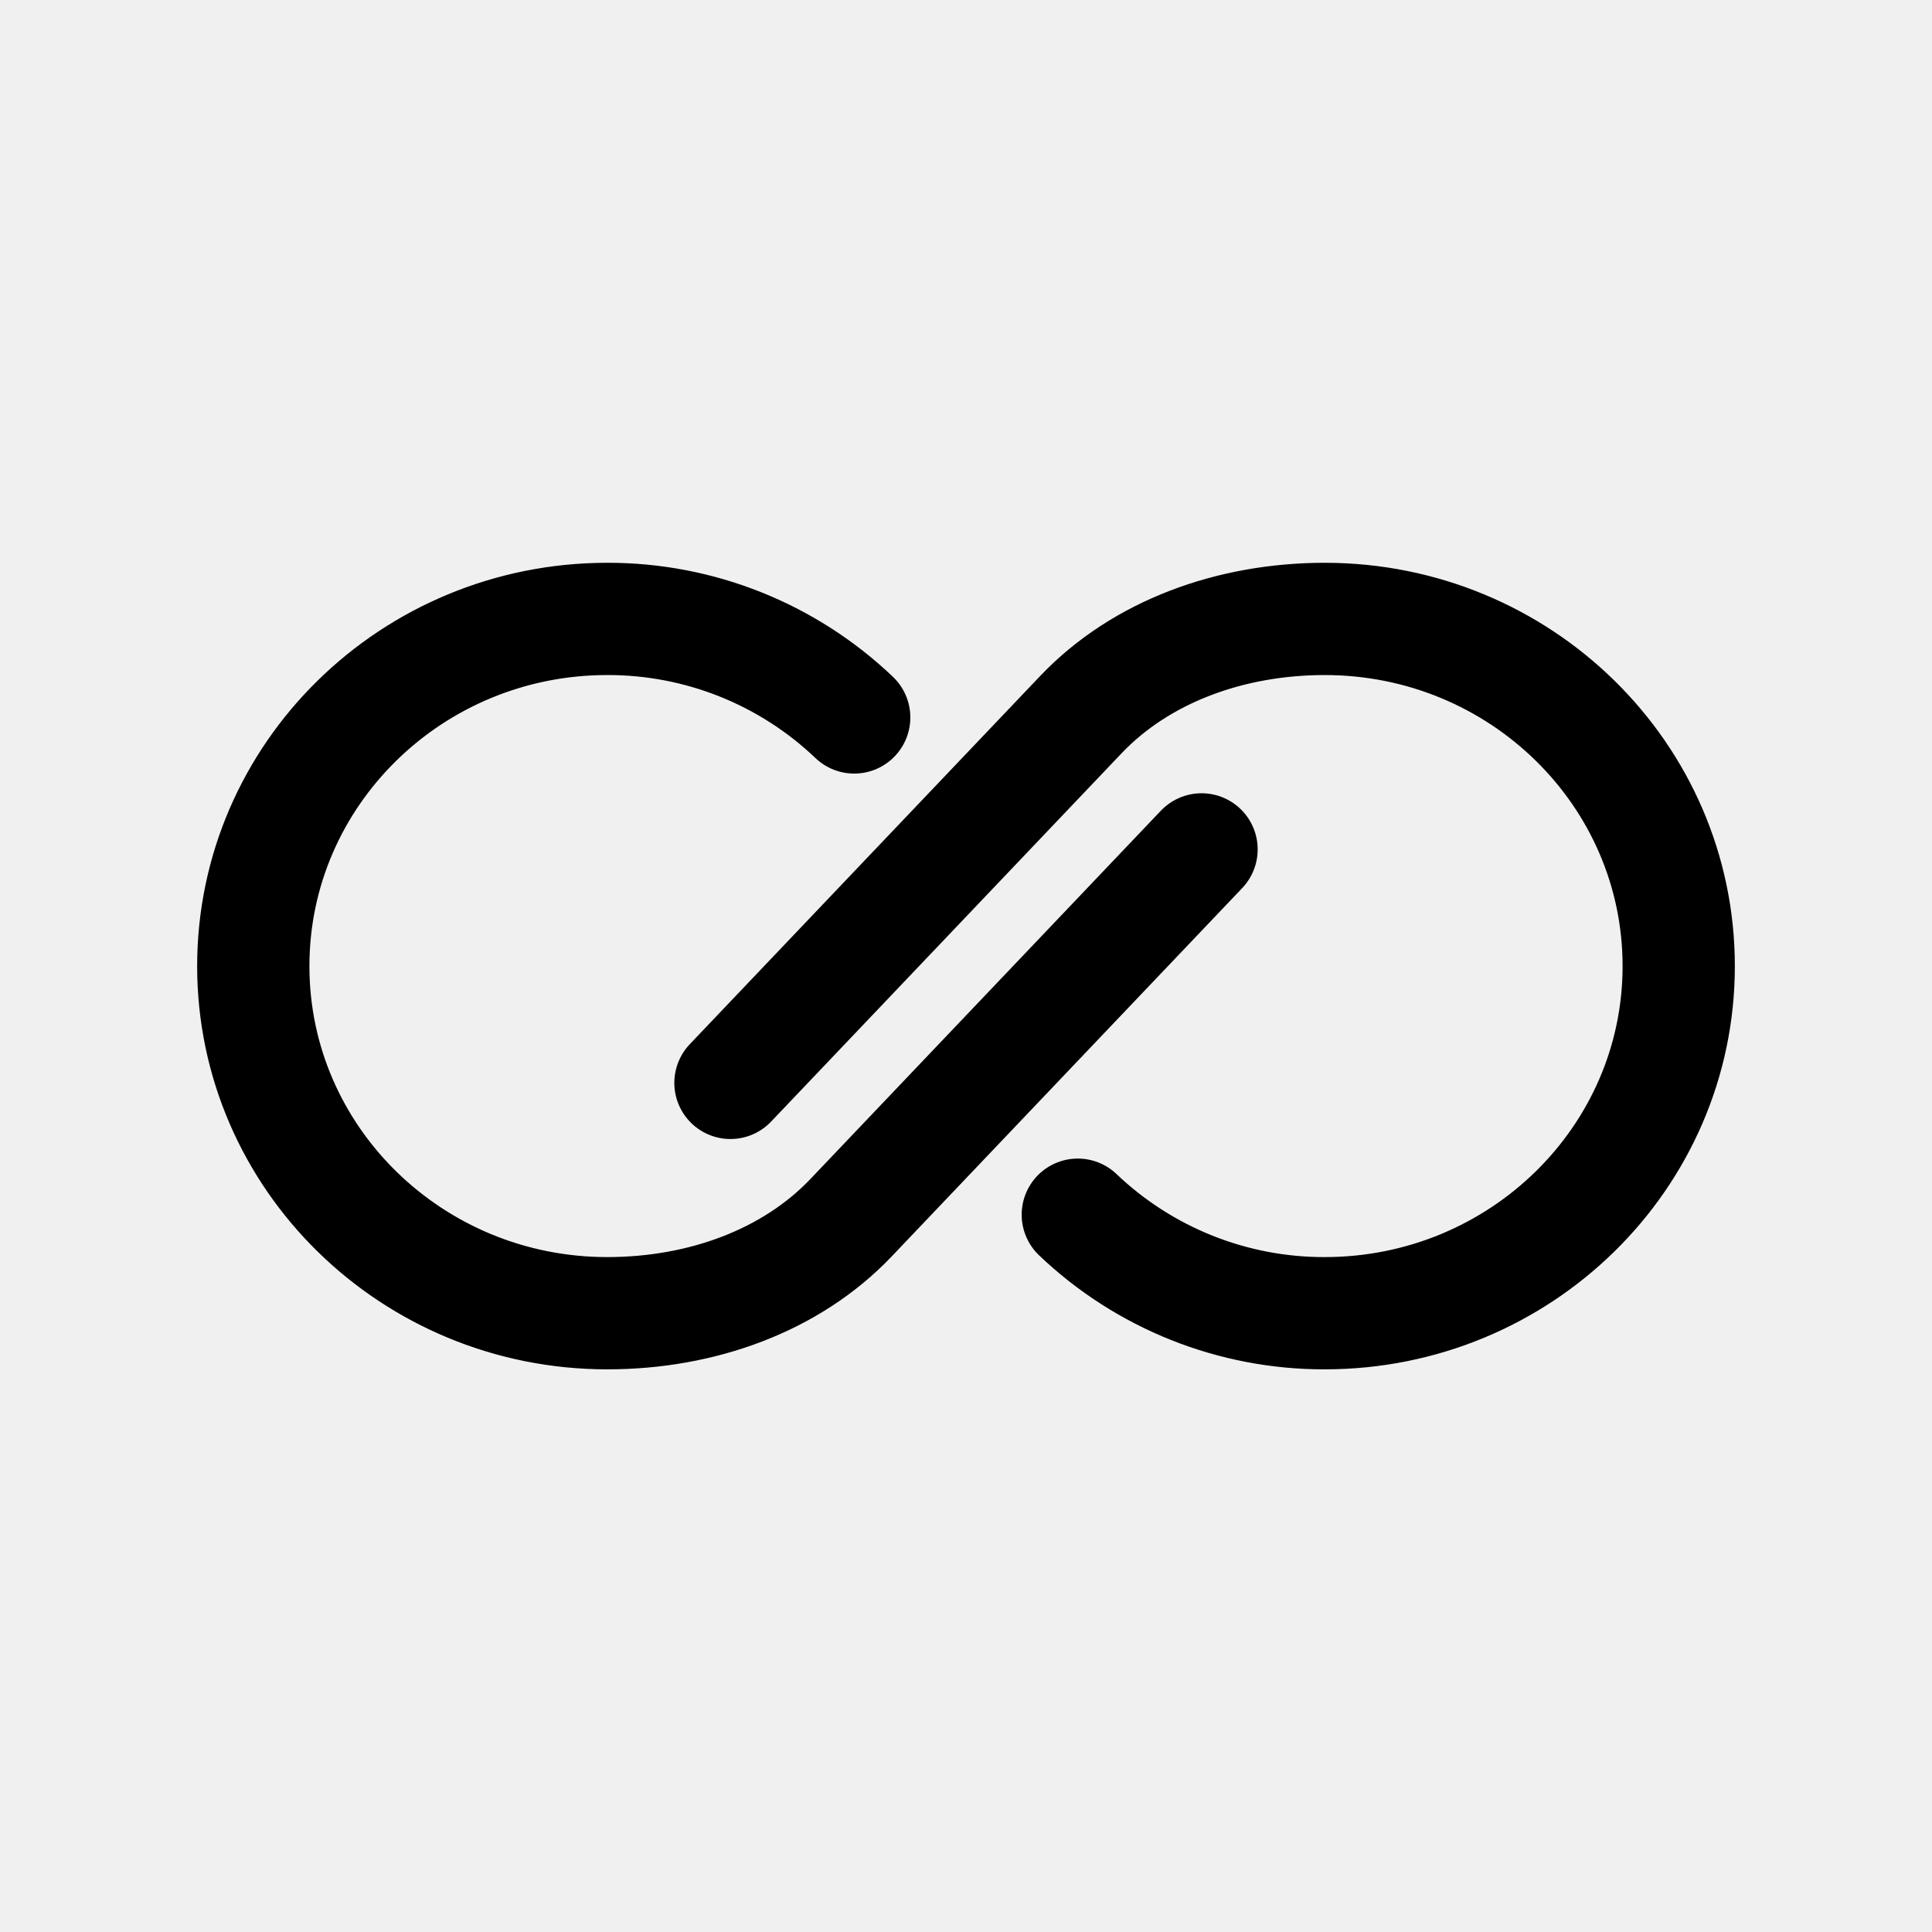
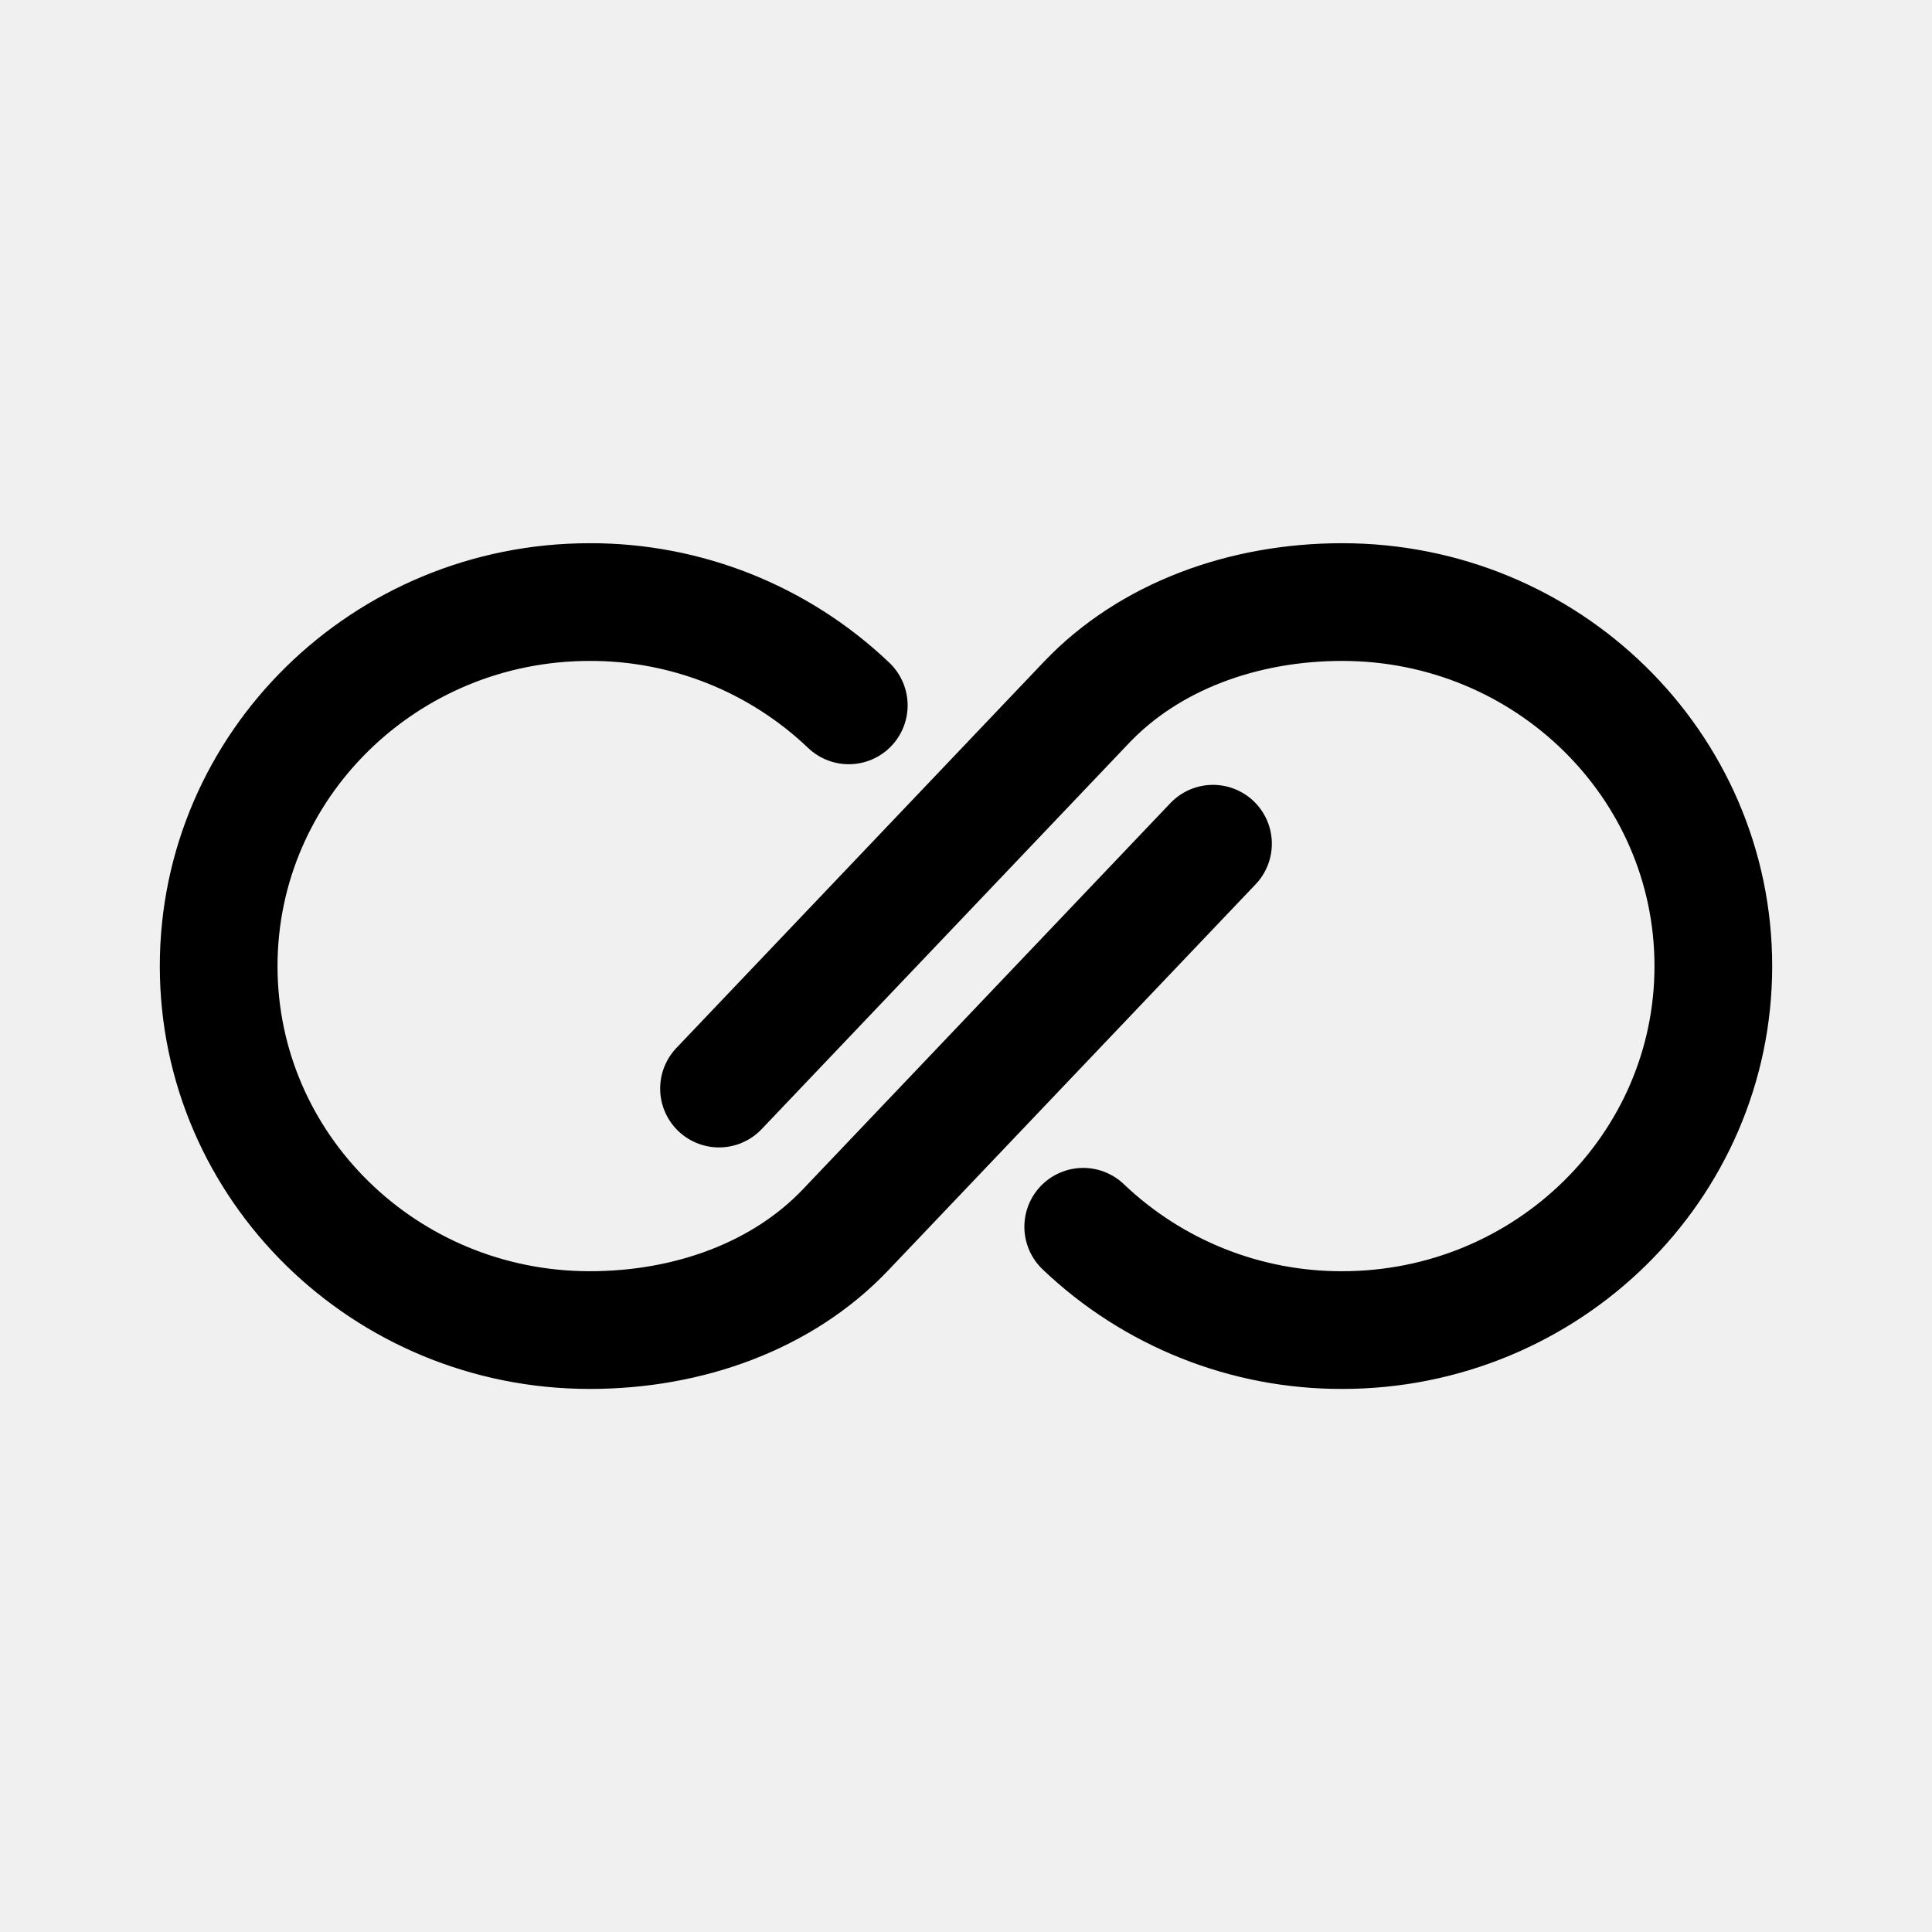
<svg xmlns="http://www.w3.org/2000/svg" viewBox="0 0 512 512" width="100%" height="100%">
  <style>
    path { stroke: #000000; }
    @media (prefers-color-scheme: dark) {
      path { stroke: #FFFFFF; }
    }
  </style>
-   <g transform="translate(256, 256) scale(35) translate(-10.6865, -34.515)">
+   <g transform="translate(256, 256) scale(36.7) translate(-10.6865, -34.515)">
    <path fill="none" stroke-linecap="round" stroke-linejoin="round" stroke-width="0.85" d="m8.903 35.4 2.655-2.79c.453-.475 1.13-.723 1.845-.723 1.48 0 2.68 1.177 2.68 2.629 0 1.45-1.2 2.628-2.68 2.628a2.7 2.7 0 0 1-1.87-.746m.937-2.766-2.654 2.789c-.453.476-1.13.723-1.846.723-1.48 0-2.68-1.177-2.68-2.628s1.2-2.629 2.68-2.629a2.7 2.7 0 0 1 1.87.746" />
  </g>
</svg>
